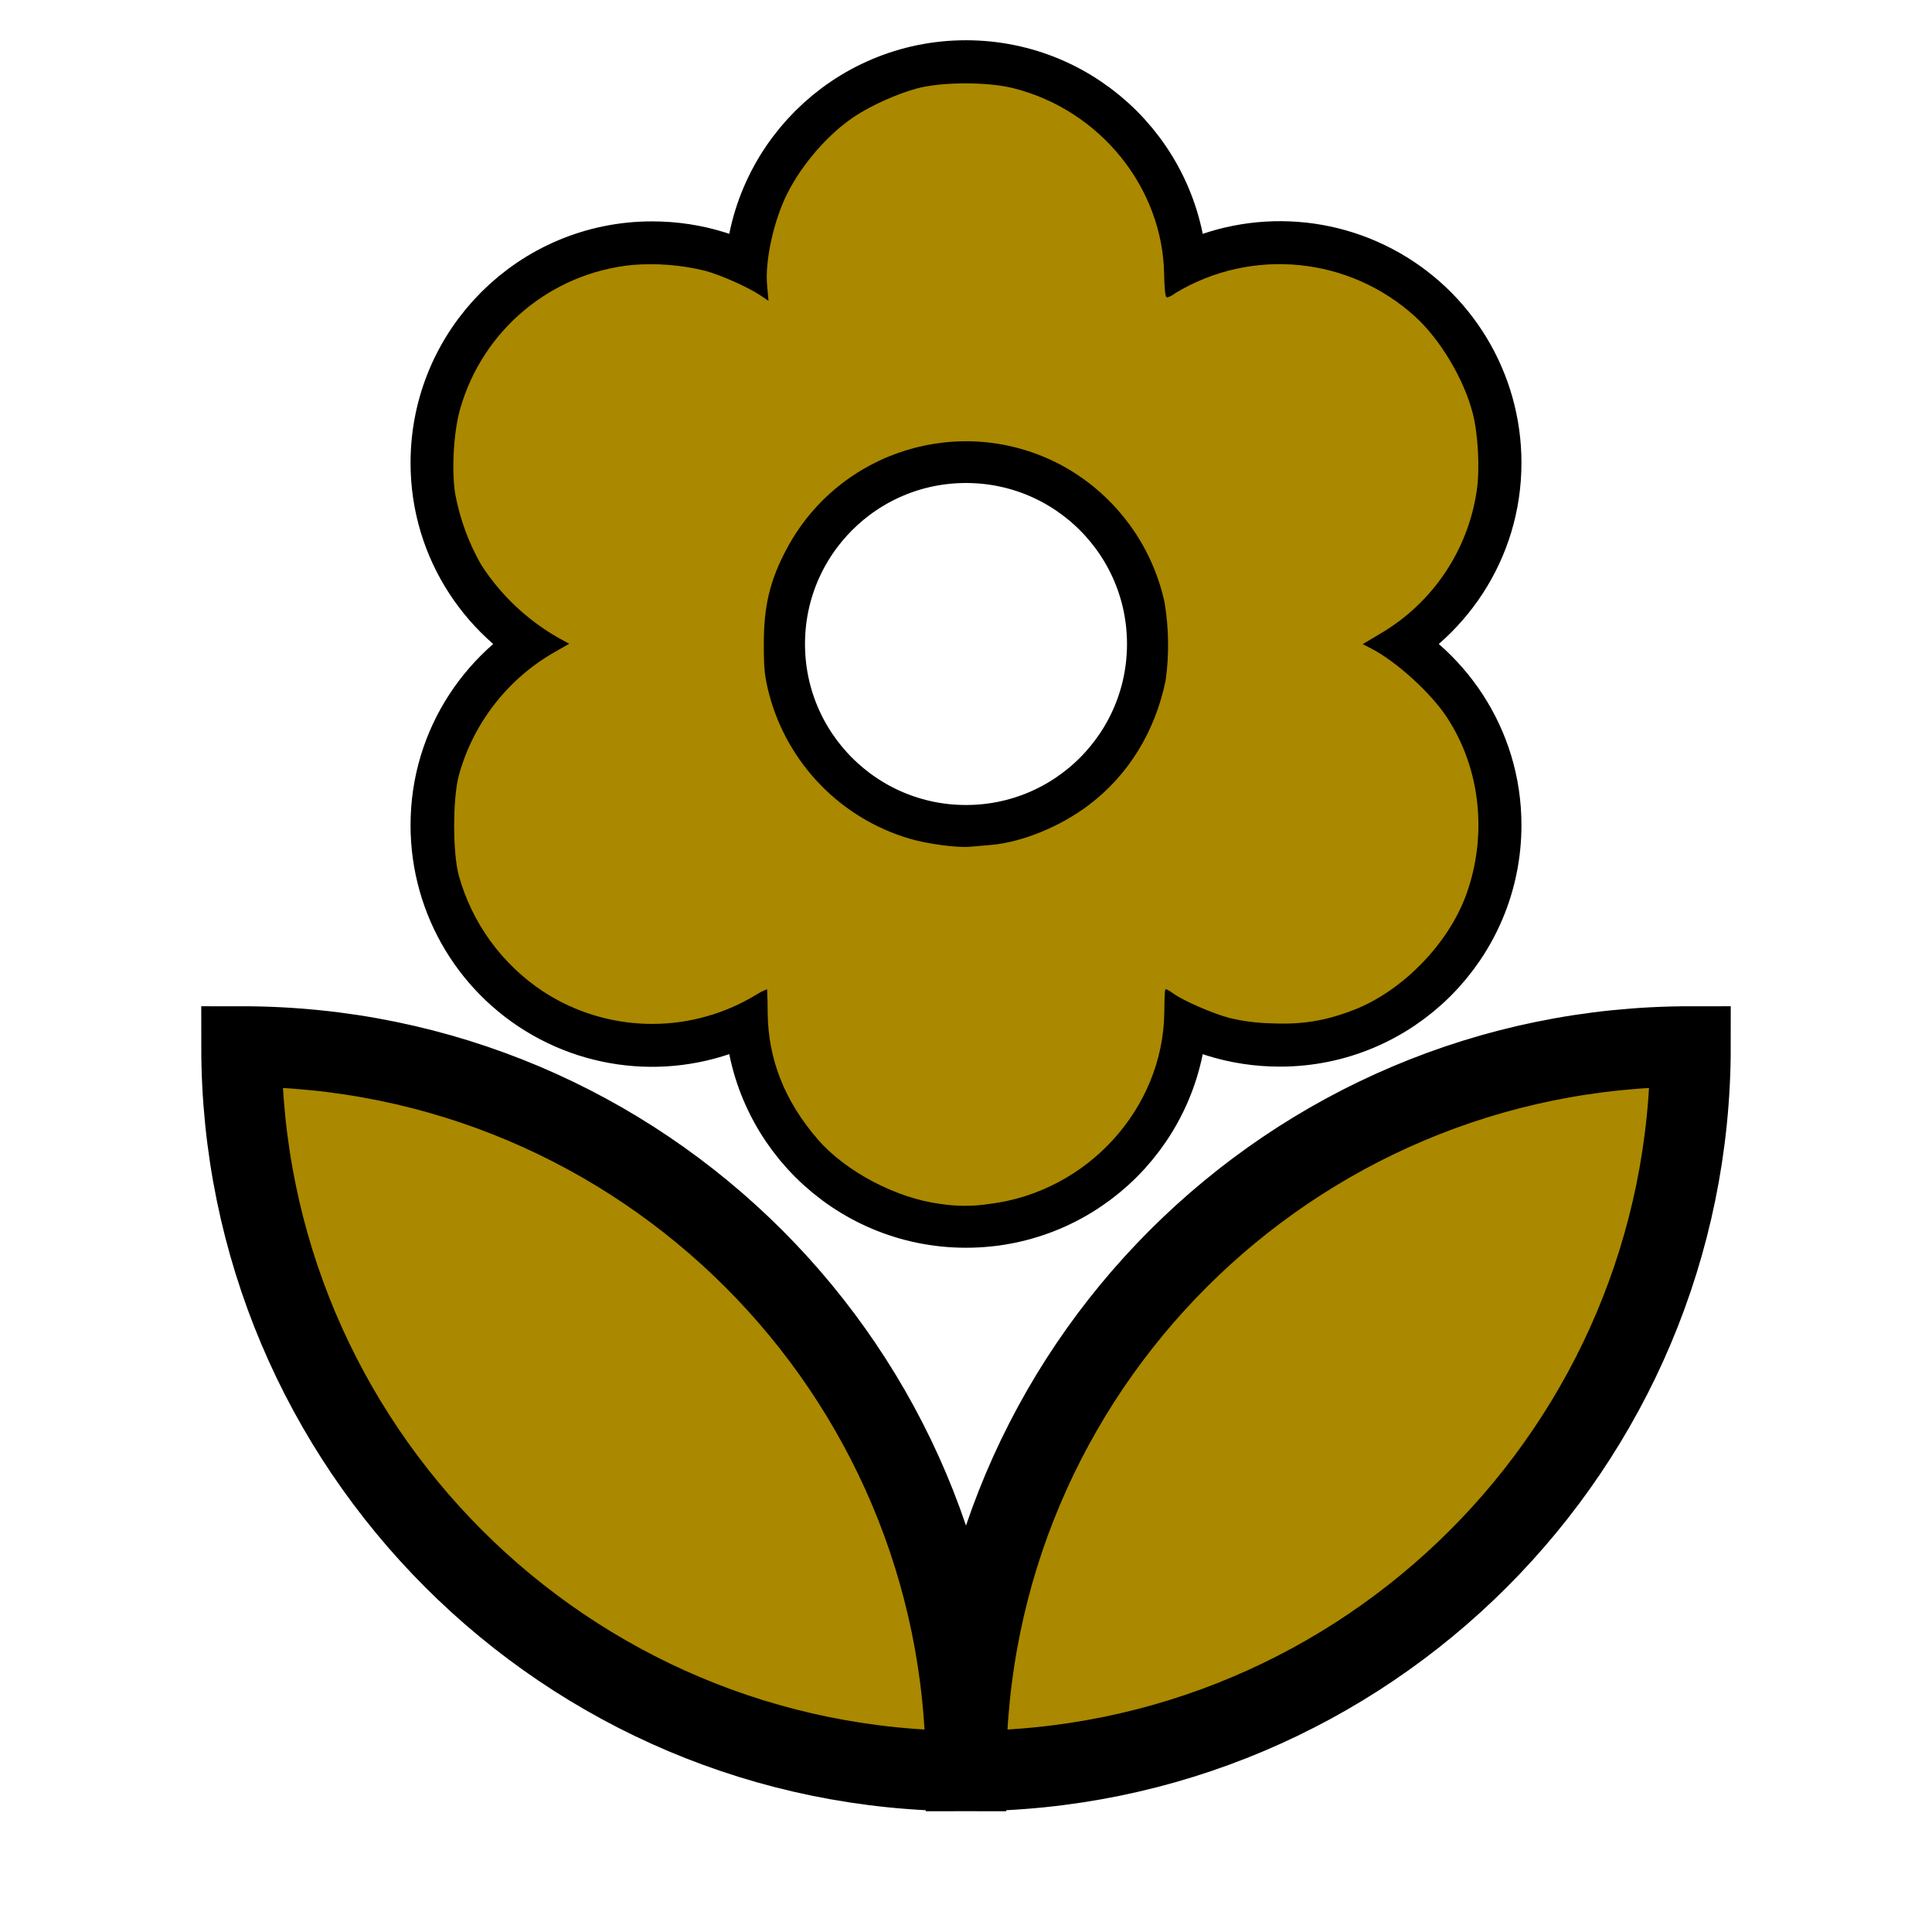
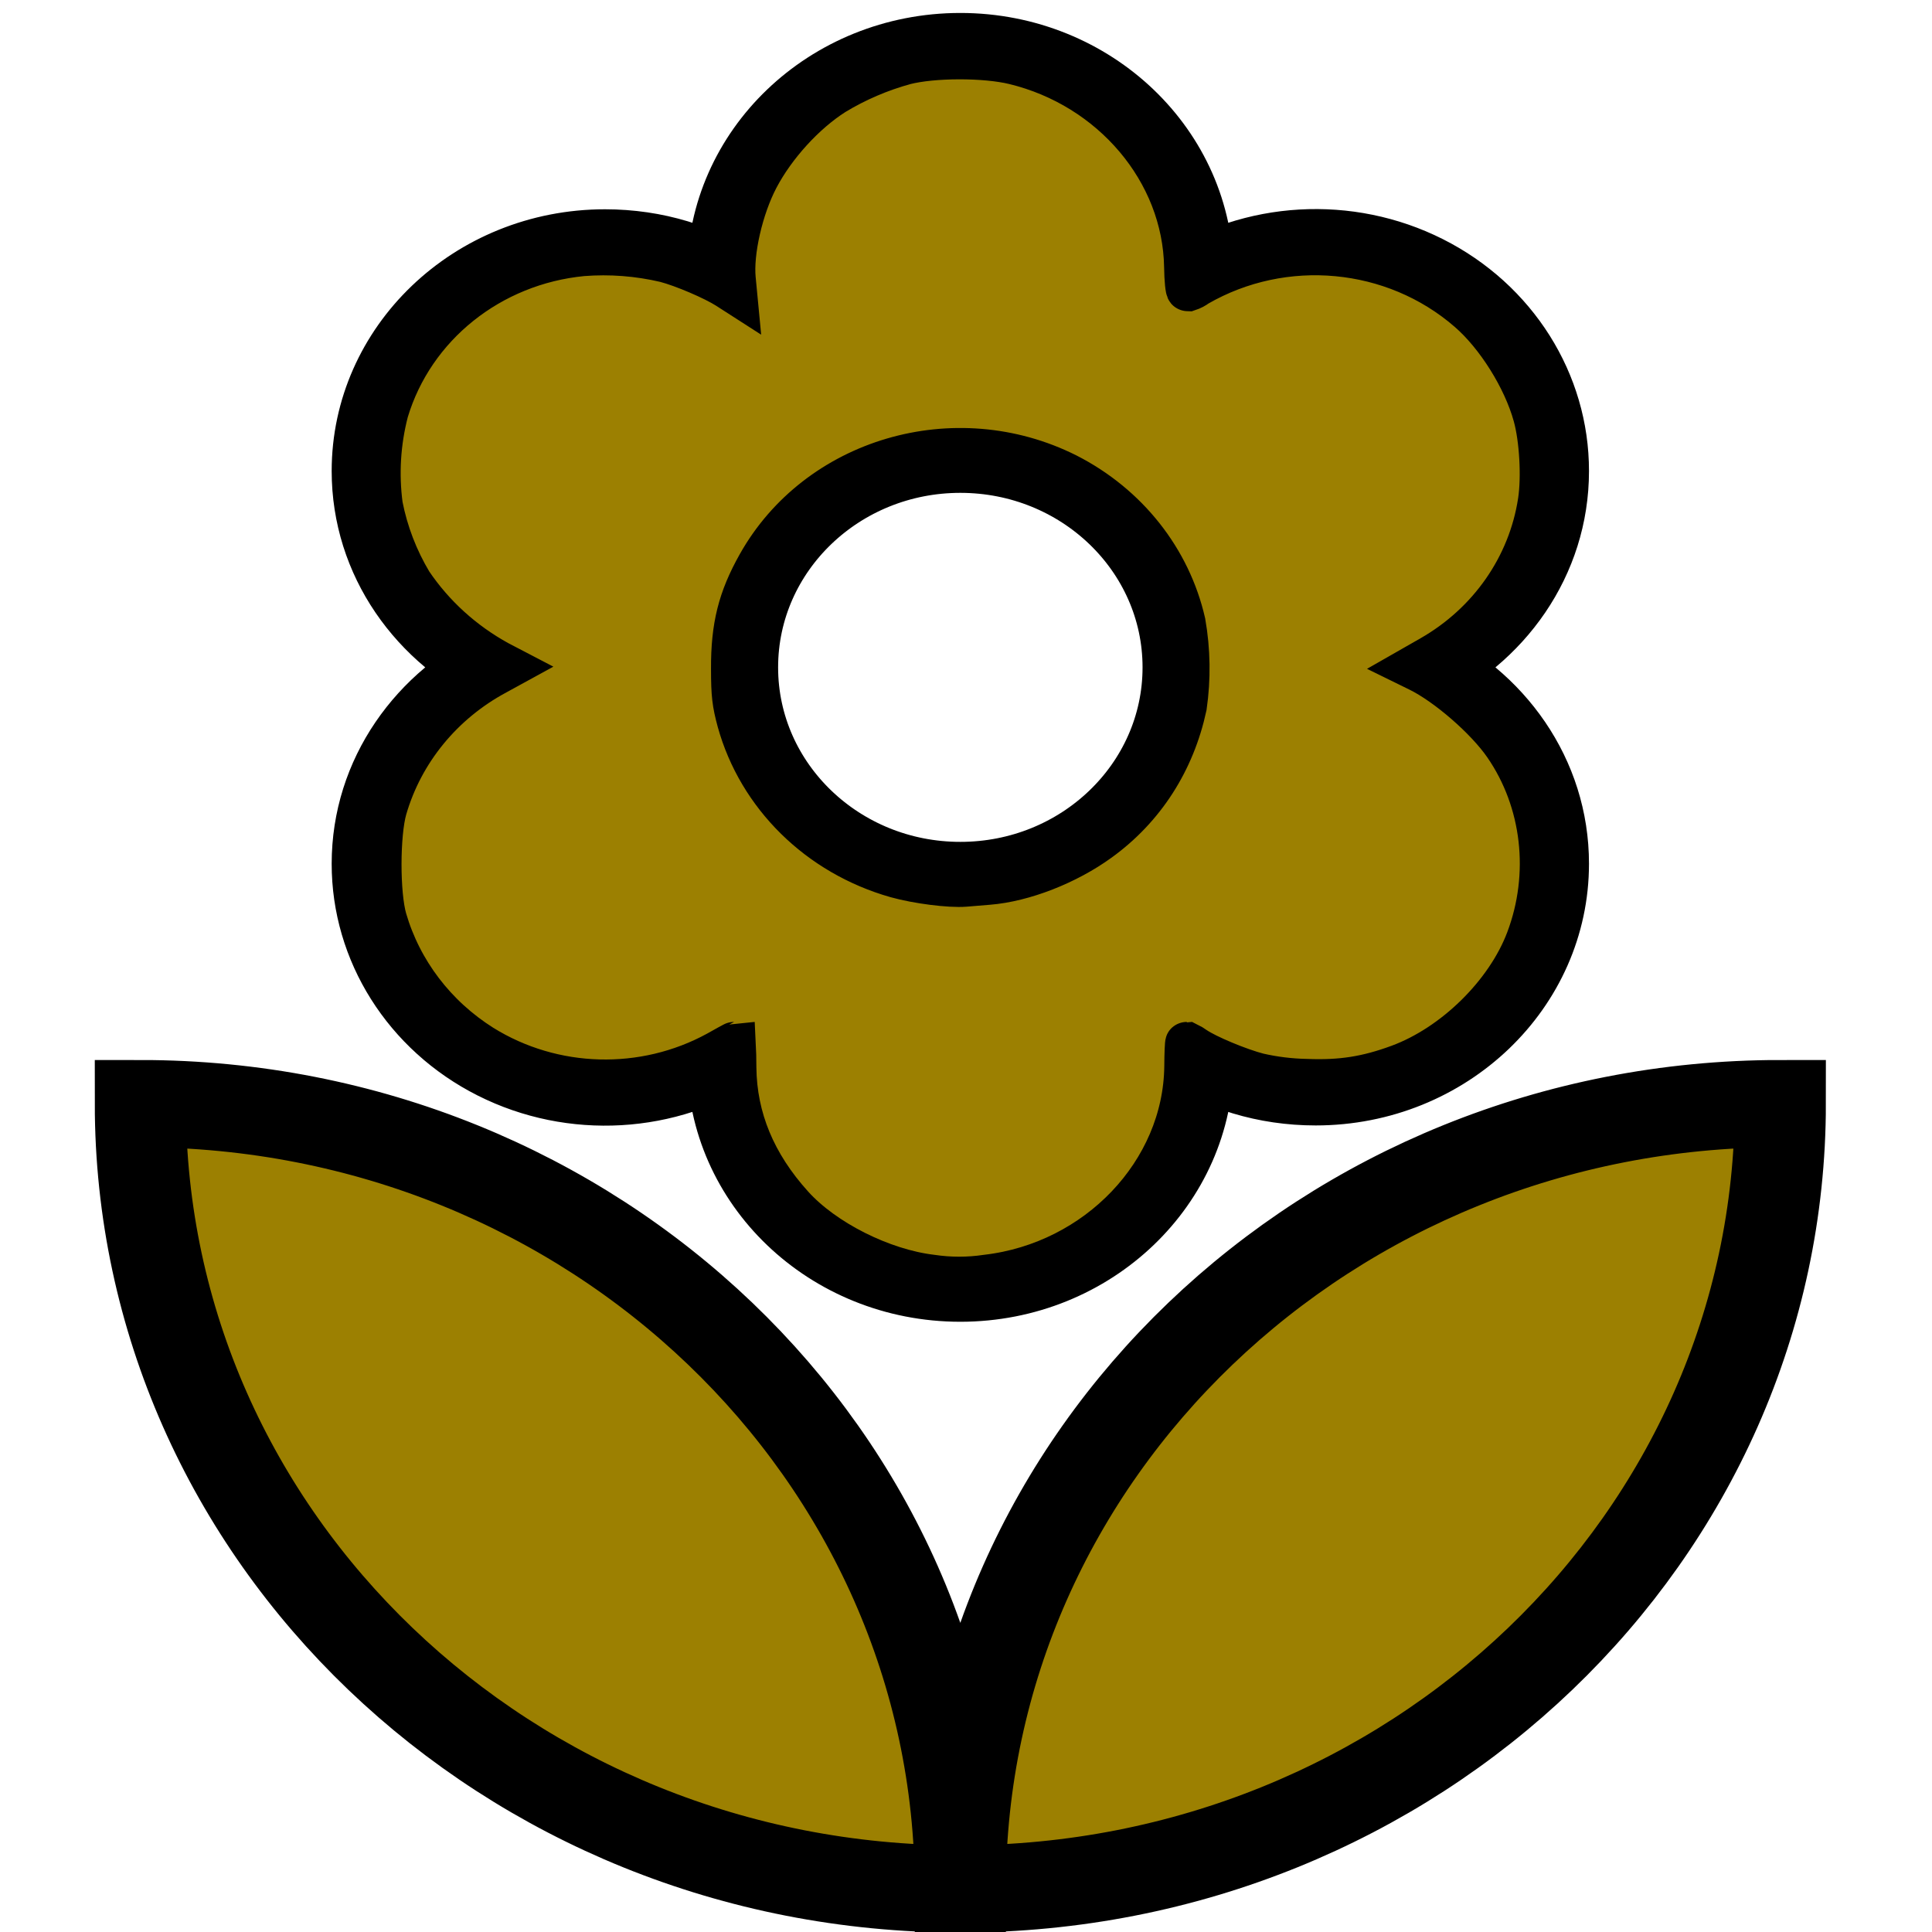
<svg xmlns="http://www.w3.org/2000/svg" width="48" height="48" viewBox="0 0 24 24">
-   <path d="M12 22a9 9 0 0 0 9-9 9 9 0 0 0-9 9zM5.6 10.25a2.5 2.5 0 0 0 3.92 2.06l-.02.19a2.5 2.5 0 0 0 5 0l-.02-.19c.4.28.89.44 1.42.44a2.5 2.5 0 0 0 2.5-2.5c0-1-.59-1.85-1.43-2.25.84-.4 1.43-1.25 1.43-2.25a2.5 2.5 0 0 0-3.92-2.06l.02-.19a2.5 2.5 0 0 0-5 0l.02.19c-.4-.28-.89-.44-1.42-.44a2.5 2.5 0 0 0-2.5 2.5c0 1 .59 1.85 1.43 2.25-.84.4-1.43 1.25-1.43 2.25zM12 5.5a2.5 2.5 0 0 1 0 5 2.5 2.5 0 0 1 0-5zM3 13a9 9 0 0 0 9 9 9 9 0 0 0-9-9z" style="fill:#a80;stroke:#000;stroke-opacity:1;stroke-width:1;stroke-miterlimit:2.8;stroke-dasharray:none" />
-   <path d="M11.682 14.968c-.546-.068-1.186-.404-1.532-.805-.413-.477-.62-1-.626-1.576a5.823 5.823 0 0 0-.007-.286c-.002 0-.082.046-.177.102a2.494 2.494 0 0 1-2.597-.074 2.554 2.554 0 0 1-1.055-1.447c-.079-.286-.078-.97.001-1.258a2.553 2.553 0 0 1 1.21-1.543l.147-.084-.123-.067a2.787 2.787 0 0 1-.956-.907 2.82 2.82 0 0 1-.324-.882c-.049-.302-.02-.789.063-1.071a2.492 2.492 0 0 1 2.145-1.791 2.86 2.86 0 0 1 .914.073c.198.054.535.205.685.305l.082.055-.015-.164c-.029-.307.081-.81.252-1.15.186-.37.513-.745.84-.962.213-.14.531-.283.78-.35.311-.083.881-.084 1.205-.002 1.08.273 1.863 1.241 1.88 2.325.002.15.014.273.026.273a.32.32 0 0 0 .095-.052 2.517 2.517 0 0 1 2.991.292c.31.28.606.773.718 1.197.07.262.094.7.053.978a2.486 2.486 0 0 1-1.185 1.774l-.218.13.084.043c.31.159.743.551.945.858.42.637.512 1.471.243 2.215-.223.616-.798 1.206-1.406 1.441-.35.135-.637.183-1.02.167a2.496 2.496 0 0 1-.533-.068c-.212-.057-.57-.213-.697-.304a.537.537 0 0 0-.083-.052c-.005 0-.01.123-.011.273-.013 1.203-.964 2.245-2.184 2.394a1.98 1.98 0 0 1-.61 0zm.624-4.484c.382-.032.857-.225 1.211-.493.49-.37.82-.906.951-1.542a3.194 3.194 0 0 0-.014-.965 2.543 2.543 0 0 0-1.291-1.703 2.51 2.51 0 0 0-3.375 1.035c-.212.394-.289.714-.287 1.201 0 .298.012.396.066.605a2.542 2.542 0 0 0 1.734 1.784c.23.067.586.114.75.1l.255-.022z" style="stroke-width:.025;fill:#a80;stroke:#000;stroke-opacity:1" />
+   <g fill="#9c8001" stroke="#000">
+     <path stroke-miterlimit="2.8" d="M12 22a9 9 0 0 0 9-9 9 9 0 0 0-9 9zM5.6 10.25a2.5 2.5 0 0 0 3.92 2.06l-.02.19a2.5 2.5 0 0 0 5 0l-.02-.19c.4.28.89.44 1.42.44a2.5 2.5 0 0 0 2.5-2.5c0-1-.59-1.85-1.43-2.25.84-.4 1.43-1.25 1.43-2.25a2.5 2.5 0 0 0-3.92-2.06l.02-.19a2.5 2.5 0 0 0-5 0l.02.19c-.4-.28-.89-.44-1.42-.44a2.5 2.5 0 0 0-2.5 2.5c0 1 .59 1.85 1.43 2.25-.84.4-1.43 1.25-1.43 2.25zM12 5.5a2.5 2.5 0 0 1 0 5 2.5 2.5 0 0 1 0-5zM3 13a9 9 0 0 0 9 9 9 9 0 0 0-9-9z" transform="matrix(1.1318 0 0 1.0839 -1.652 -.381)" />
+     <path stroke-width=".475" d="M11.682 14.968c-.546-.068-1.186-.404-1.532-.805-.413-.477-.62-1-.626-1.576a5.823 5.823 0 0 0-.007-.286c-.002 0-.082.046-.177.102a2.494 2.494 0 0 1-2.597-.074 2.554 2.554 0 0 1-1.055-1.447c-.079-.286-.078-.97.001-1.258a2.553 2.553 0 0 1 1.21-1.543l.147-.084-.123-.067a2.787 2.787 0 0 1-.956-.907 2.82 2.82 0 0 1-.324-.882 2.91 2.91 0 0 1 .063-1.071 2.492 2.492 0 0 1 2.145-1.791 2.86 2.86 0 0 1 .914.073c.198.054.535.205.685.305l.082.055-.015-.164c-.029-.307.081-.81.252-1.15.186-.37.513-.745.84-.962a3.01 3.01 0 0 1 .78-.35c.311-.083.881-.084 1.205-.002 1.08.273 1.863 1.241 1.88 2.325.002.15.014.273.026.273a.32.32 0 0 0 .095-.052 2.517 2.517 0 0 1 2.991.292c.31.28.606.773.718 1.197.07.262.094.7.053.978a2.486 2.486 0 0 1-1.185 1.774l-.218.13.084.043c.31.159.743.551.945.858.42.637.512 1.471.243 2.215-.223.616-.798 1.206-1.406 1.441-.35.135-.637.183-1.02.167a2.496 2.496 0 0 1-.533-.068c-.212-.057-.57-.213-.697-.304a.537.537 0 0 0-.083-.052c-.005 0-.01.123-.011.273-.013 1.203-.964 2.245-2.184 2.394a1.98 1.98 0 0 1-.61 0zm.624-4.484c.382-.032.857-.225 1.211-.493.49-.37.82-.906.951-1.542a3.194 3.194 0 0 0-.014-.965 2.543 2.543 0 0 0-1.291-1.703 2.51 2.51 0 0 0-3.375 1.035c-.212.394-.289.714-.287 1.201 0 .298.012.396.066.605a2.542 2.542 0 0 0 1.734 1.784c.23.067.586.114.75.1z" transform="matrix(1.1318 0 0 1.0839 -1.652 -.381)" />
+   </g>
</svg>
